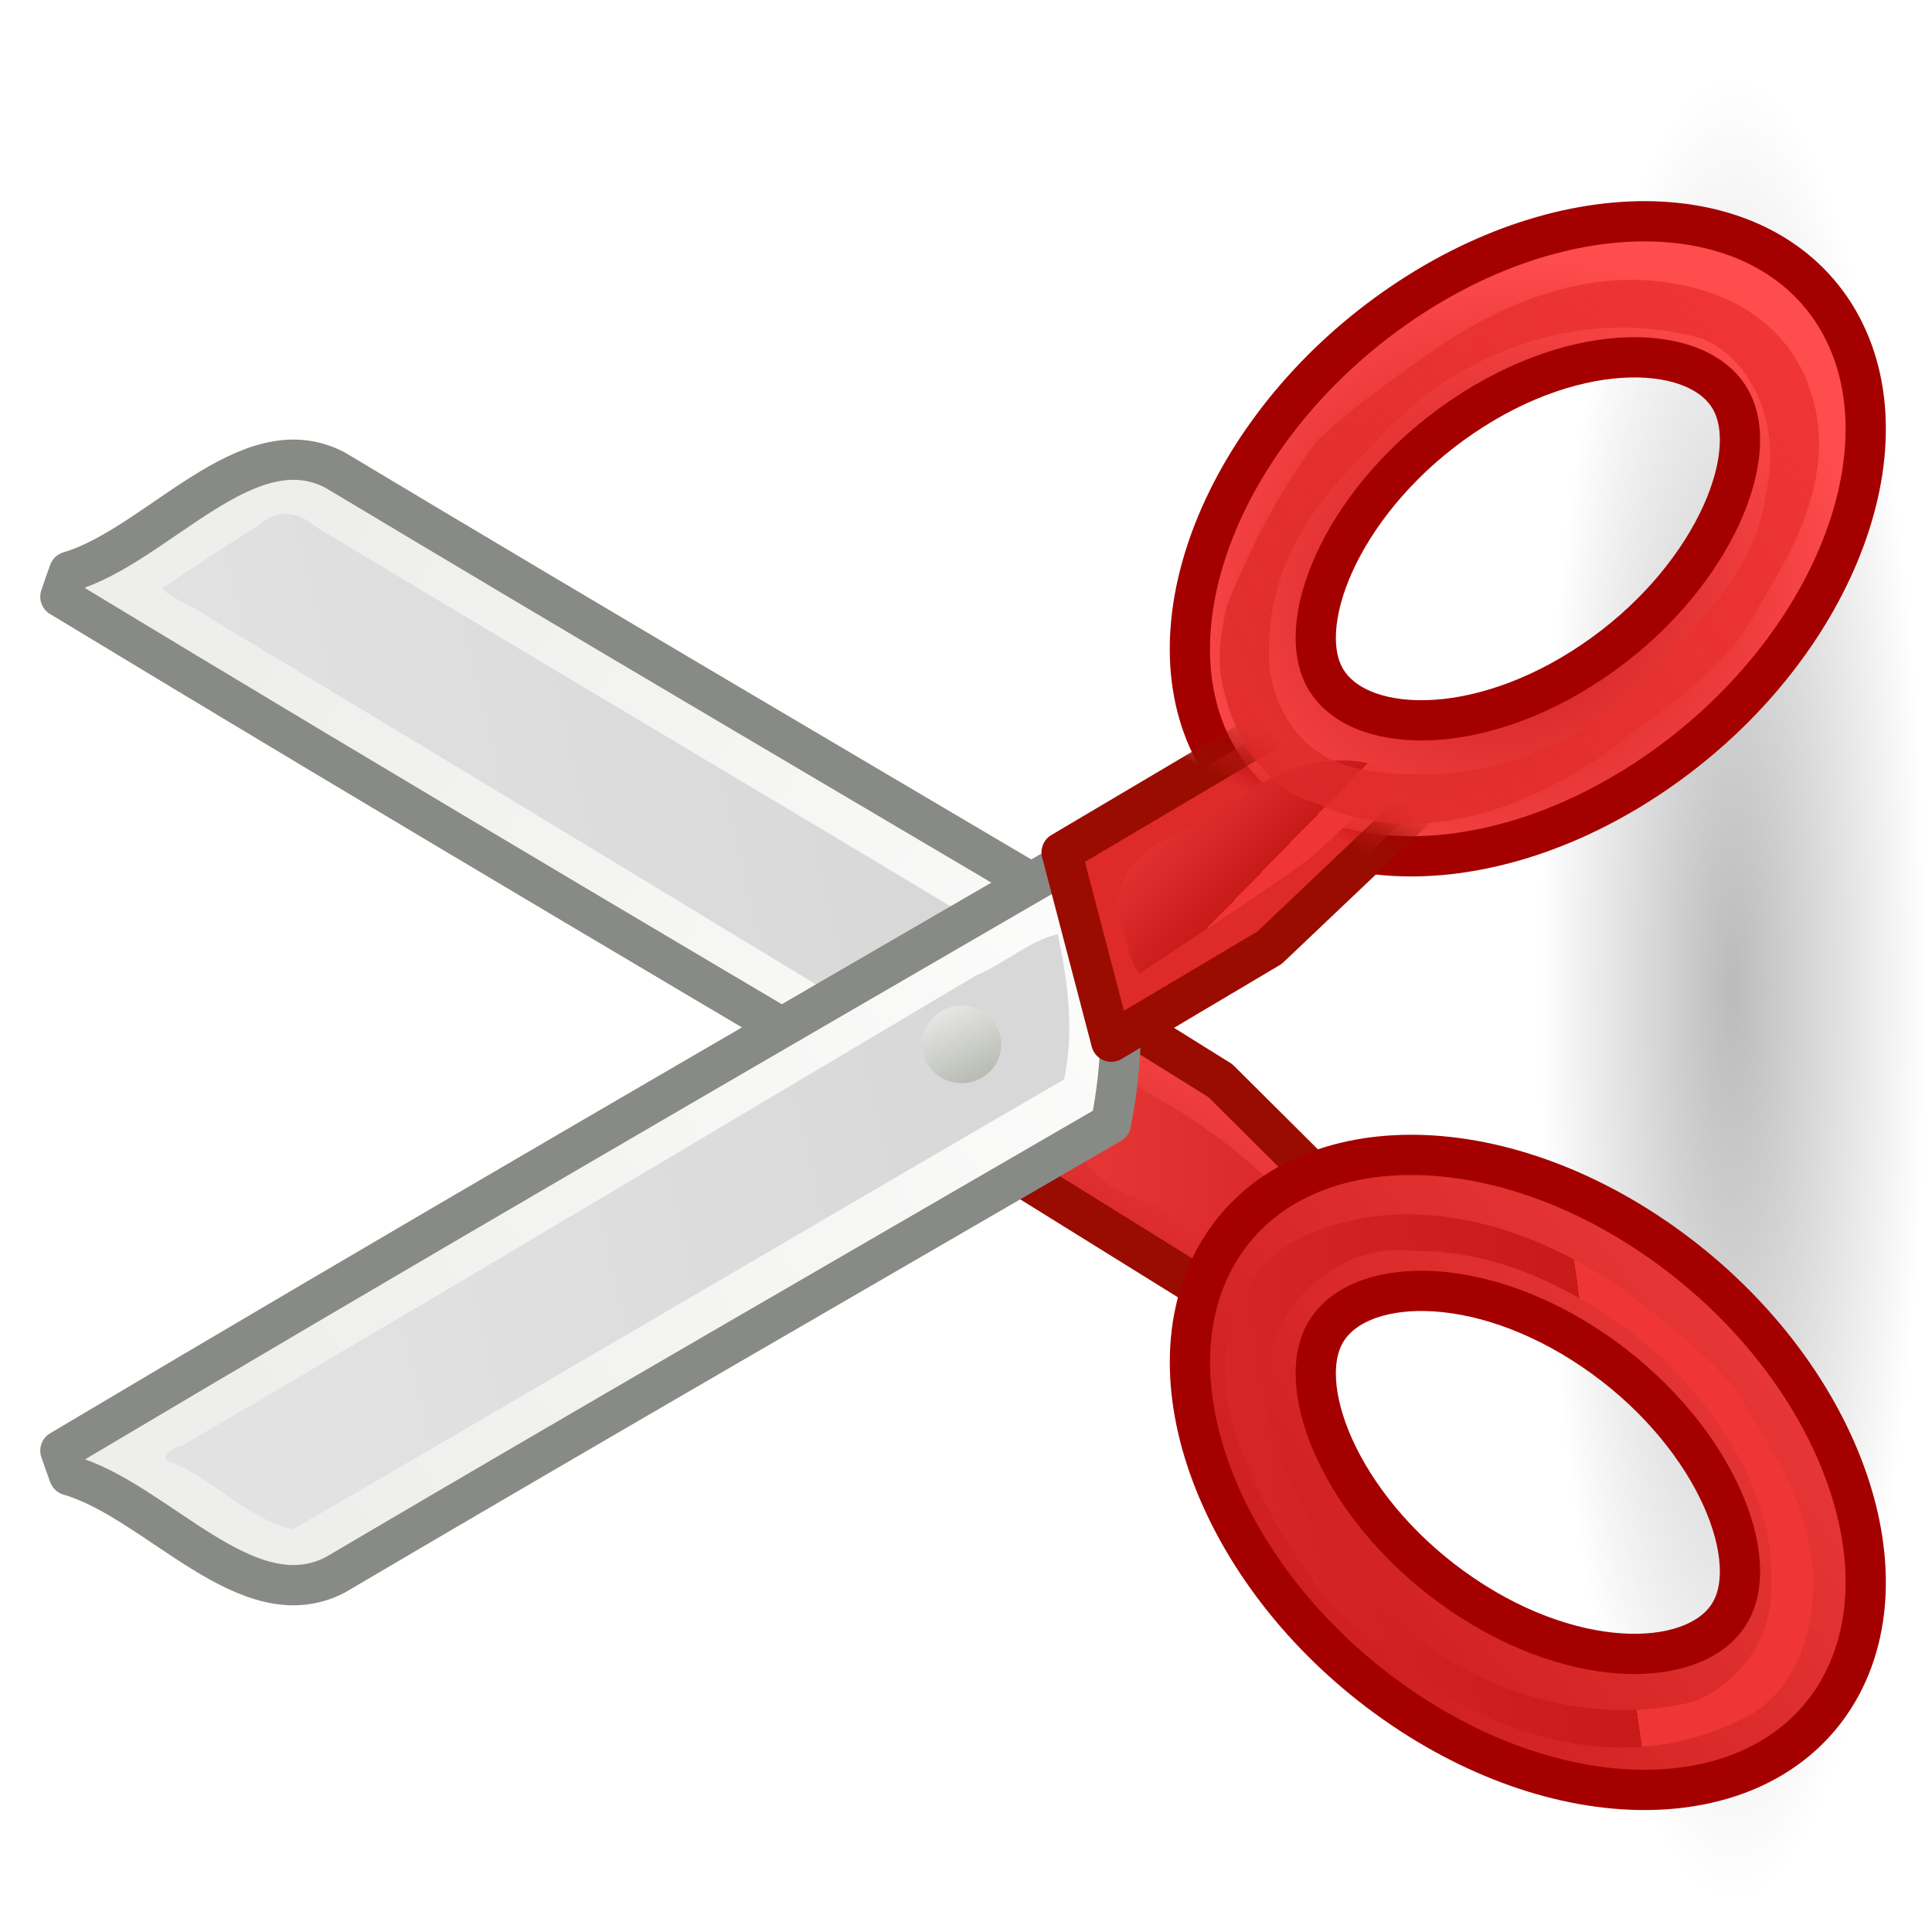
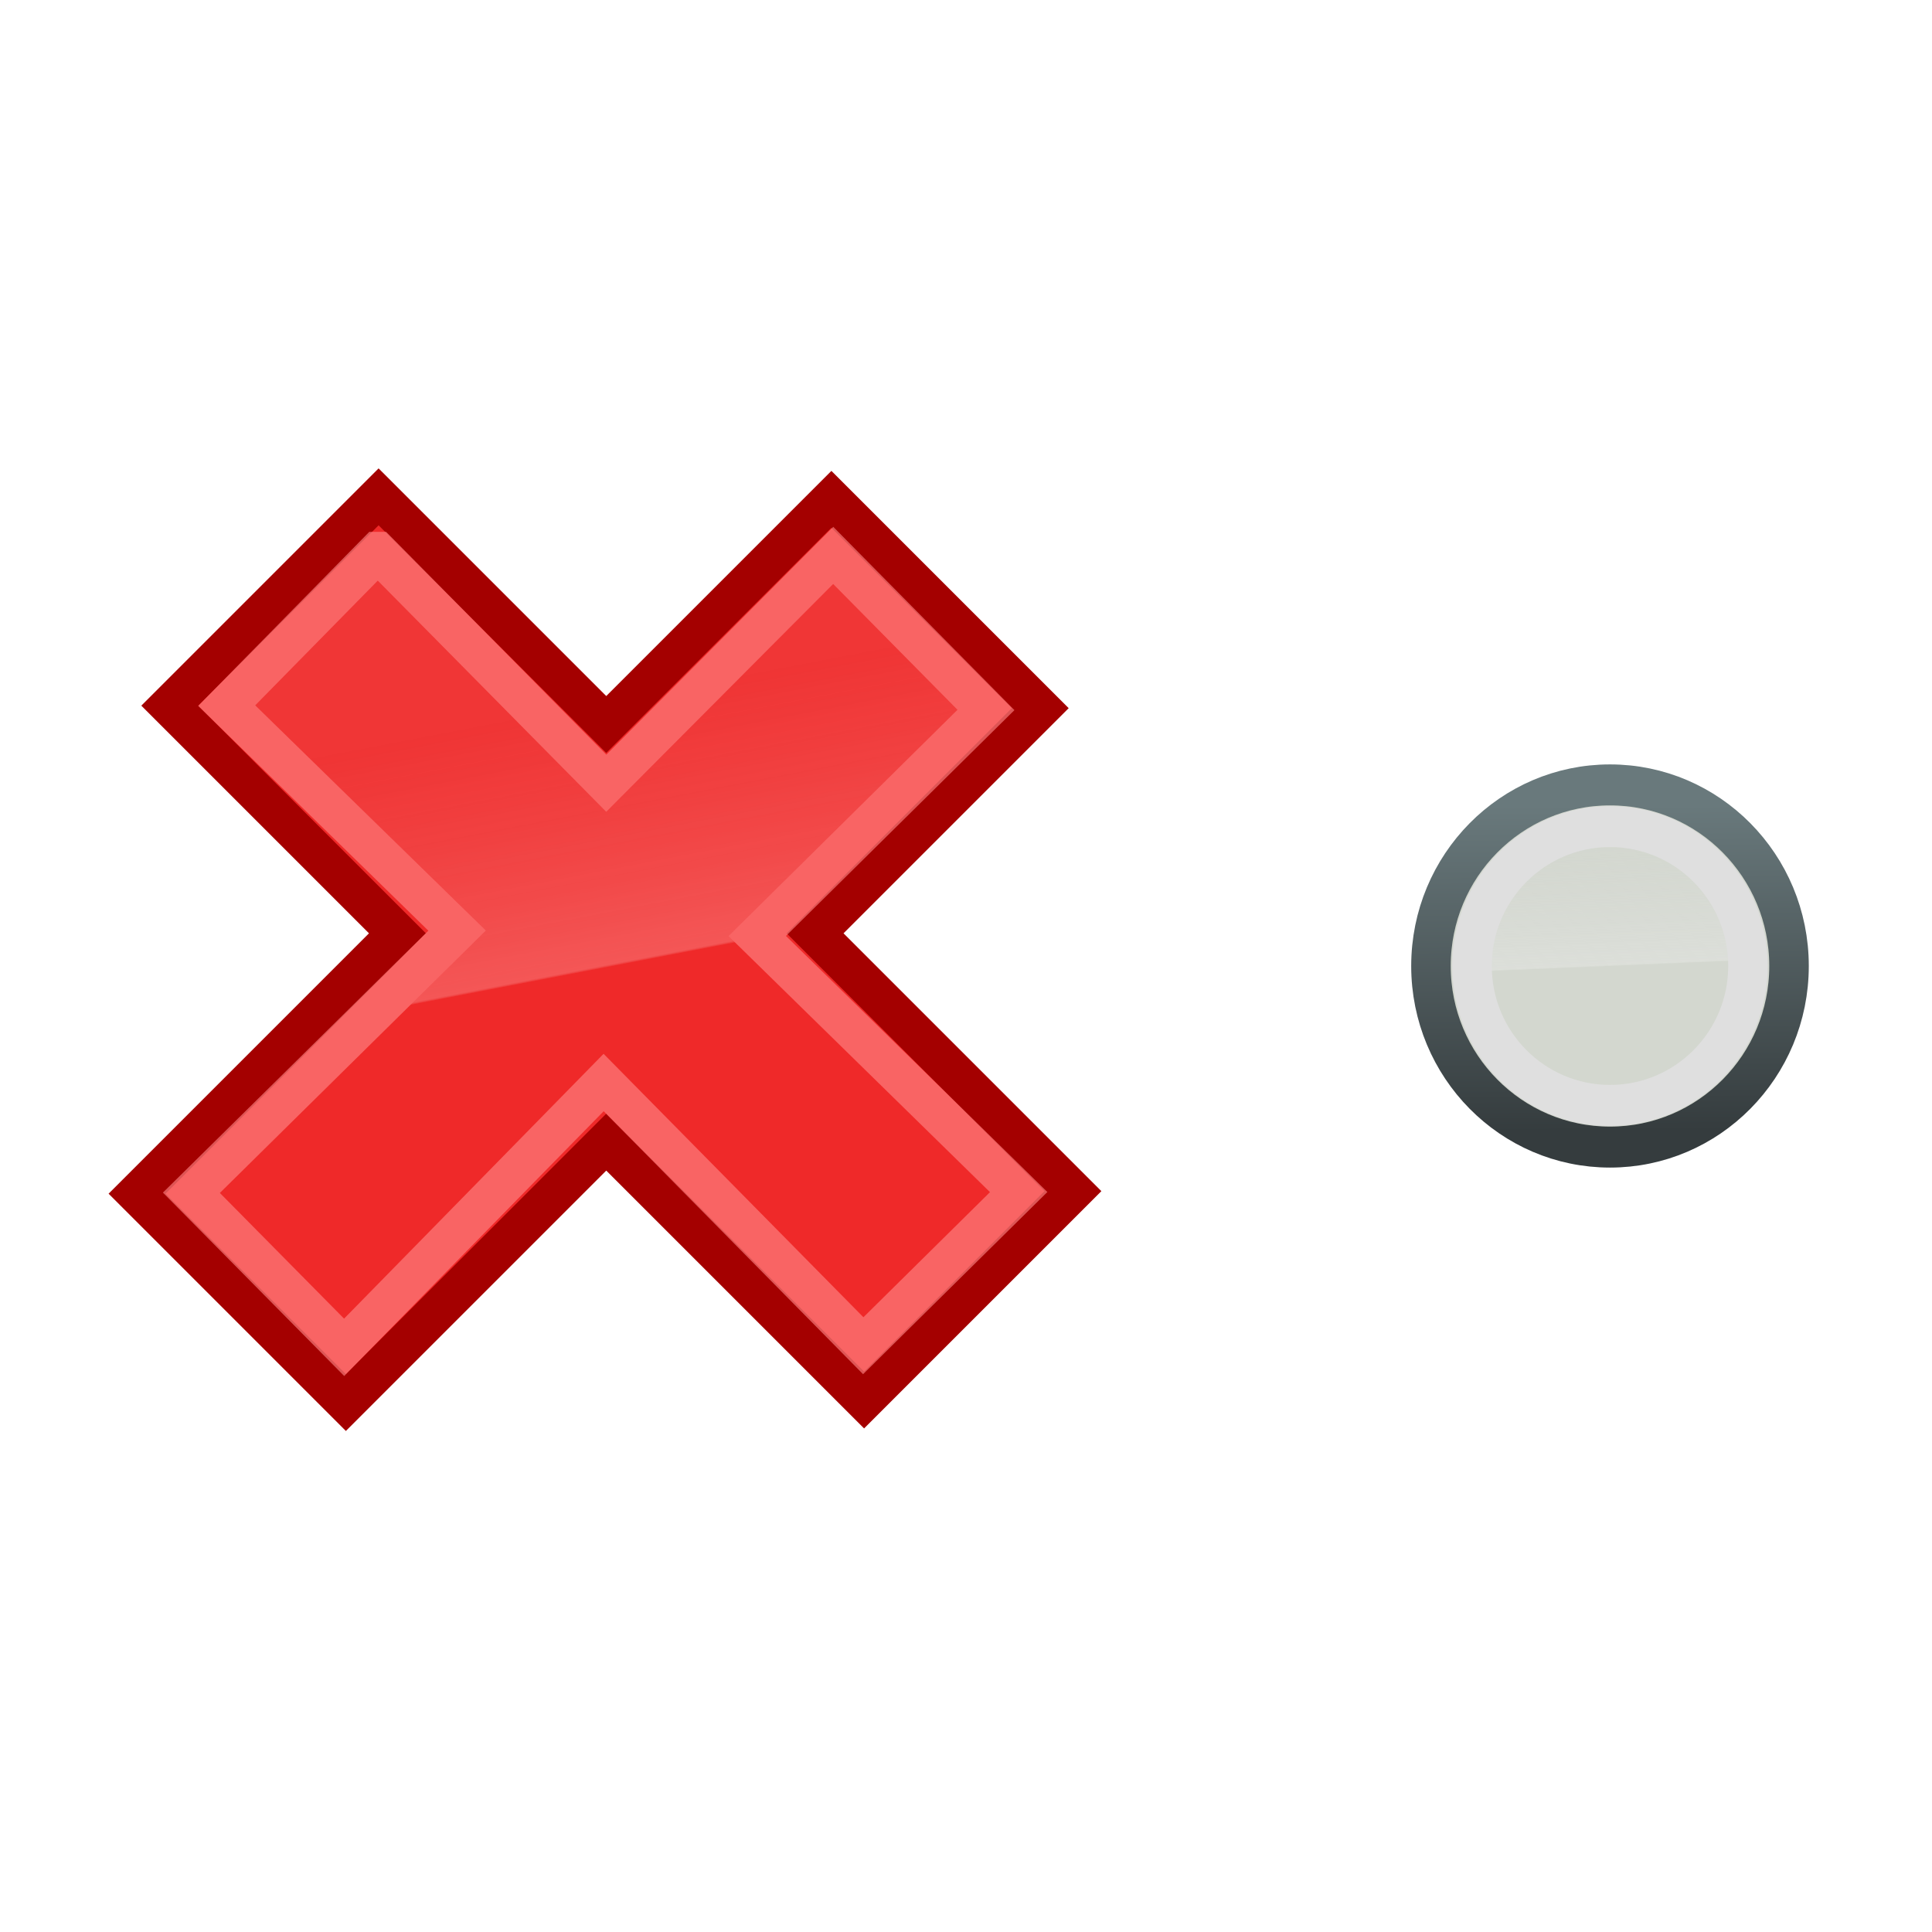
- <svg xmlns="http://www.w3.org/2000/svg" xmlns:xlink="http://www.w3.org/1999/xlink" width="48" height="48" id="svg23883" version="1.0">
-   <defs id="defs23885">
-     <linearGradient id="linearGradient2269">
-       <stop style="stop-color:#000000;stop-opacity:1;" offset="0" id="stop2271" />
-       <stop style="stop-color:#000000;stop-opacity:0;" offset="1" id="stop2273" />
+ <svg xmlns="http://www.w3.org/2000/svg" id="svg4090" viewBox="0 0 48 48" version="1.1">
+   <defs id="defs4092">
+     <linearGradient id="linearGradient3629" y2="21.672" gradientUnits="userSpaceOnUse" x2="33.46" y1="29.479" x1="33.509">
+       <stop id="stop3625" stop-color="#353c3e" offset="0" />
+       <stop id="stop3627" stop-color="#69797c" offset="1" />
    </linearGradient>
-     <linearGradient id="linearGradient2259">
-       <stop style="stop-color:#9a0c00;stop-opacity:1;" offset="0" id="stop2261" />
-       <stop style="stop-color:#9a0c00;stop-opacity:0;" offset="1" id="stop2263" />
+     <linearGradient id="linearGradient3719" y2="23.771" gradientUnits="userSpaceOnUse" x2="16.439" y1="17.407" x1="15.214">
+       <stop id="stop3715" stop-color="#f26b6b" stop-opacity="0.288" offset="0" />
+       <stop id="stop3721" stop-color="#fca6a6" stop-opacity="0.577" offset="0.99" />
+       <stop id="stop3717" stop-color="#FFF" stop-opacity="0" offset="1" />
    </linearGradient>
-     <linearGradient id="linearGradient2251">
-       <stop style="stop-color:#df2a2a;stop-opacity:1;" offset="0" id="stop2253" />
-       <stop style="stop-color:#df2a2a;stop-opacity:0;" offset="1" id="stop2255" />
+     <linearGradient id="linearGradient4249" y2="25.5" gradientUnits="userSpaceOnUse" x2="37.636" y1="22.412" x1="37.51">
+       <stop id="stop4245" stop-color="#e1e1e1" stop-opacity="0" offset="0" />
+       <stop id="stop4251" stop-color="#f0f0f0" stop-opacity="0.315" offset="0.99" />
+       <stop id="stop4247" stop-color="#FFF" stop-opacity="0" offset="1" />
    </linearGradient>
-     <linearGradient id="linearGradient2229">
-       <stop style="stop-color:#e2e2e2;stop-opacity:1;" offset="0" id="stop2231" />
-       <stop style="stop-color:#d8d8d8;stop-opacity:1;" offset="1" id="stop2233" />
-     </linearGradient>
-     <radialGradient gradientUnits="userSpaceOnUse" gradientTransform="matrix(1,0,0,1.0103,1.007969e-18,-0.159801)" r="7.285" cy="23.333" cx="165.061" id="radialGradient16850">
-       <stop id="stop16852" style="stop-color:#EF3535" offset="0" />
-       <stop id="stop16854" style="stop-color:#a40000;stop-opacity:0" offset="1" />
-     </radialGradient>
-     <linearGradient id="XMLID_897_" gradientUnits="userSpaceOnUse" x1="292.972" y1="4.759" x2="296.94" y2="10.711">
-       <stop offset="0" style="stop-color:#EEEEEC" id="stop45093" />
-       <stop offset="1" style="stop-color:#ffffff;stop-opacity:1;" id="stop45095" />
-     </linearGradient>
-     <linearGradient id="path3230_2_" gradientUnits="userSpaceOnUse" x1="1668.765" y1="185.302" x2="1679.599" y2="175.789" gradientTransform="matrix(1.2138,0,0.2825,-1.6712,46.72625,447.9442)">
-       <stop offset="0" style="stop-color:#FFFFFF" id="stop4977" />
-       <stop offset="1" style="stop-color:#CFCFCF" id="stop4979" />
-     </linearGradient>
-     <linearGradient id="path3311_1_" gradientUnits="userSpaceOnUse" x1="1420.547" y1="-50.919" x2="1420.654" y2="-79.574" gradientTransform="matrix(2.051,0,0.1672,-0.989,-799.2049,221.0724)">
-       <stop offset="0" style="stop-color:#C4A000" id="stop4970" />
-       <stop offset="1" style="stop-color:#957A00" id="stop4972" />
-     </linearGradient>
-     <radialGradient id="XMLID_52_" cx="165.061" cy="23.333" r="7.285" gradientTransform="matrix(1,0,0,1.0103,1.007969e-18,-0.159801)" gradientUnits="userSpaceOnUse">
-       <stop offset="0" style="stop-color:#EF3535" id="stop812" />
-       <stop id="stop2239" style="stop-color:#c91a1a;stop-opacity:1;" offset="0" />
-       <stop offset="1" style="stop-color:#ff4c4c;stop-opacity:1;" id="stop814" />
-     </radialGradient>
-     <linearGradient id="XMLID_45_" gradientUnits="userSpaceOnUse" x1="68.175" y1="21.425" x2="74.587" y2="27.837">
-       <stop offset="0" style="stop-color:#BABDB6" id="stop695" />
-       <stop offset="1" style="stop-color:#EEEEEC" id="stop697" />
-     </linearGradient>
-     <linearGradient xlink:href="#path3230_2_" id="linearGradient142876" gradientUnits="userSpaceOnUse" gradientTransform="matrix(1.213781,0,0.282495,-1.671173,-1712.251,391.532)" x1="1668.765" y1="185.302" x2="1679.599" y2="175.789" />
-     <linearGradient xlink:href="#path3230_2_" id="linearGradient142884" gradientUnits="userSpaceOnUse" gradientTransform="matrix(1.213781,0,0.282495,-1.671173,-1385.251,394.532)" x1="1668.765" y1="185.302" x2="1679.599" y2="175.789" />
-     <linearGradient xlink:href="#path3311_1_" id="linearGradient142892" gradientUnits="userSpaceOnUse" gradientTransform="matrix(2.050967,0,0.167197,-0.988984,-2231.169,167.6639)" x1="1420.547" y1="-50.919" x2="1420.654" y2="-79.574" />
-     <linearGradient xlink:href="#XMLID_45_" id="linearGradient16739" x1="22.225" y1="23.843" x2="24.19" y2="22.861" gradientUnits="userSpaceOnUse" />
-     <linearGradient xlink:href="#XMLID_52_" id="linearGradient16769" x1="294.595" y1="12.188" x2="297.185" y2="13.34" gradientUnits="userSpaceOnUse" />
-     <linearGradient xlink:href="#XMLID_52_" id="linearGradient16894" gradientUnits="userSpaceOnUse" gradientTransform="matrix(3.624438,0,0,3.624438,-1053.179,-16.8472)" x1="296.762" y1="12.012" x2="297.798" y2="10.947" />
-     <linearGradient xlink:href="#XMLID_52_" id="linearGradient16946" gradientUnits="userSpaceOnUse" gradientTransform="matrix(3.637893,0,0,3.470375,-1056.116,-16.00724)" x1="296.486" y1="15.507" x2="296.529" y2="9.877" />
-     <linearGradient xlink:href="#XMLID_897_" id="linearGradient16968" gradientUnits="userSpaceOnUse" gradientTransform="matrix(-4.127761,0,0,4.136601,1244.465,-11.90495)" x1="292.972" y1="4.759" x2="296.94" y2="10.711" />
-     <linearGradient xlink:href="#XMLID_897_" id="linearGradient16974" gradientUnits="userSpaceOnUse" gradientTransform="matrix(4.053427,0,0,4.136601,-1175.535,-11.90495)" x1="292.972" y1="4.759" x2="296.94" y2="10.711" />
-     <linearGradient xlink:href="#radialGradient16850" id="linearGradient17028" gradientUnits="userSpaceOnUse" gradientTransform="matrix(1.161878,0,0,0.992497,-5.112111,6.400522e-2)" x1="39.62" y1="44.541" x2="-3.533" y2="-11.889" />
-     <linearGradient xlink:href="#XMLID_52_" id="linearGradient17034" gradientUnits="userSpaceOnUse" gradientTransform="matrix(1.161878,0,0,0.992497,-2.666967,6.400522e-2)" x1="13.825" y1="40.069" x2="7.67" y2="2.326" />
-     <linearGradient xlink:href="#XMLID_52_" id="linearGradient17037" gradientUnits="userSpaceOnUse" x1="7.185" y1="31.057" x2="25.152" y2="50.775" gradientTransform="matrix(1.161878,0,0,0.992497,-2.430779,0.265761)" />
-     <linearGradient xlink:href="#linearGradient2229" id="linearGradient2235" x1="20.288" y1="6.46" x2="24.326" y2="23.943" gradientUnits="userSpaceOnUse" />
-     <linearGradient xlink:href="#linearGradient2229" id="linearGradient2237" x1="20.288" y1="6.46" x2="24.326" y2="23.943" gradientUnits="userSpaceOnUse" />
-     <radialGradient xlink:href="#XMLID_52_" id="radialGradient2241" cx="34.376" cy="37.5" fx="34.376" fy="37.5" r="8.389" gradientTransform="matrix(1,0,0,1.060381,0,-2.299514)" gradientUnits="userSpaceOnUse" />
-     <linearGradient xlink:href="#linearGradient2251" id="linearGradient2257" x1="298.479" y1="13.6" x2="298.869" y2="13.803" gradientUnits="userSpaceOnUse" />
-     <linearGradient xlink:href="#linearGradient2259" id="linearGradient2265" x1="298.479" y1="13.6" x2="298.869" y2="13.803" gradientUnits="userSpaceOnUse" />
-     <radialGradient xlink:href="#linearGradient2269" id="radialGradient2275" cx="25.188" cy="41.625" fx="25.188" fy="41.625" r="18.062" gradientTransform="matrix(1,0,0,0.32526,2.029626e-16,28.08607)" gradientUnits="userSpaceOnUse" />
-     <linearGradient xlink:href="#XMLID_897_" id="linearGradient2892" gradientUnits="userSpaceOnUse" gradientTransform="matrix(-4.127761,0,0,4.136601,1244.465,-11.90495)" x1="292.972" y1="4.759" x2="296.94" y2="10.711" />
-     <linearGradient xlink:href="#linearGradient2229" id="linearGradient2894" gradientUnits="userSpaceOnUse" x1="20.288" y1="6.46" x2="24.326" y2="23.943" />
-     <linearGradient xlink:href="#XMLID_52_" id="linearGradient2896" gradientUnits="userSpaceOnUse" x1="294.595" y1="12.188" x2="297.185" y2="13.34" />
-     <linearGradient xlink:href="#XMLID_52_" id="linearGradient2898" gradientUnits="userSpaceOnUse" gradientTransform="matrix(3.637893,0,0,3.470375,-1056.116,-16.00724)" x1="296.486" y1="15.507" x2="296.529" y2="9.877" />
-     <linearGradient xlink:href="#XMLID_897_" id="linearGradient2900" gradientUnits="userSpaceOnUse" gradientTransform="matrix(4.053427,0,0,4.136601,-1175.535,-11.90495)" x1="292.972" y1="4.759" x2="296.94" y2="10.711" />
-     <linearGradient xlink:href="#linearGradient2229" id="linearGradient2902" gradientUnits="userSpaceOnUse" x1="20.288" y1="6.46" x2="24.326" y2="23.943" />
-     <linearGradient xlink:href="#XMLID_45_" id="linearGradient2904" gradientUnits="userSpaceOnUse" x1="22.225" y1="23.843" x2="24.19" y2="22.861" />
-     <radialGradient xlink:href="#linearGradient2269" id="radialGradient2906" gradientUnits="userSpaceOnUse" gradientTransform="matrix(1,0,0,0.32526,0,28.08607)" cx="25.188" cy="41.625" fx="25.188" fy="41.625" r="18.062" />
-     <linearGradient xlink:href="#XMLID_52_" id="linearGradient2908" gradientUnits="userSpaceOnUse" gradientTransform="matrix(1.161878,0,0,0.992497,-2.430779,0.265761)" x1="7.185" y1="31.057" x2="25.152" y2="50.775" />
-     <linearGradient xlink:href="#XMLID_52_" id="linearGradient2910" gradientUnits="userSpaceOnUse" gradientTransform="matrix(1.161878,0,0,0.992497,-2.666967,0.06400522)" x1="13.825" y1="40.069" x2="7.67" y2="2.326" />
-     <radialGradient xlink:href="#XMLID_52_" id="radialGradient2912" gradientUnits="userSpaceOnUse" gradientTransform="matrix(1,0,0,1.060381,0,-2.299514)" cx="34.376" cy="37.5" fx="34.376" fy="37.5" r="8.389" />
-     <linearGradient xlink:href="#linearGradient2251" id="linearGradient2914" gradientUnits="userSpaceOnUse" x1="298.479" y1="13.6" x2="298.869" y2="13.803" />
-     <linearGradient xlink:href="#linearGradient2259" id="linearGradient2916" gradientUnits="userSpaceOnUse" x1="298.479" y1="13.6" x2="298.869" y2="13.803" />
-     <linearGradient xlink:href="#XMLID_52_" id="linearGradient2918" gradientUnits="userSpaceOnUse" gradientTransform="matrix(3.624438,0,0,3.624438,-1053.179,-16.8472)" x1="296.762" y1="12.012" x2="297.798" y2="10.947" />
-     <linearGradient xlink:href="#radialGradient16850" id="linearGradient2920" gradientUnits="userSpaceOnUse" gradientTransform="matrix(1.161878,0,0,0.992497,-5.112111,0.06400522)" x1="39.62" y1="44.541" x2="-3.533" y2="-11.889" />
  </defs>
-   <g id="layer1">
-     <g id="g2876" transform="matrix(0,-1,1,0,-0.1250078,48.99999)">
-       <path id="path16717" d="m 34.174,1.625 c 0.212,0.069 0.417,0.145 0.624,0.218 0.651,2.197 3.671,4.419 2.523,6.607 C 33.496,14.83 29.697,21.295 25.9,27.725 c -0.746,0.147 -1.498,0.227 -2.252,0.245 -1.586,0.04 -3.215,-0.194 -4.721,-0.734 5.051,-8.551 10.104,-17.121 15.247,-25.611 z" style="fill:url(#linearGradient2892);stroke:#888a85;stroke-width:1;stroke-linecap:round;stroke-linejoin:round;stroke-miterlimit:4;stroke-opacity:1;stroke-dasharray:none" />
-       <path id="path16719" d="m 34.289,4.25 c -0.231,0.307 -0.45,0.871 -0.686,1.156 -4.047,6.753 -8.162,13.494 -12.224,20.219 -0.061,0.253 -0.814,1.012 -0.012,0.943 1.112,0.198 2.272,0.351 3.38,0.057 C 28.506,20.408 32.193,14.143 35.943,7.923 36.286,7.536 36.352,6.998 35.992,6.611 35.462,5.795 34.925,4.936 34.382,4.156 L 34.312,4.227 34.289,4.25 z" style="fill:url(#linearGradient2894);fill-opacity:1;stroke:none" />
-       <polygon transform="matrix(3.637893,0,0,3.470375,-1056.116,-16.00724)" points="296.399,13.385 295.133,14.719 294.732,13.673 295.747,11.96 297.044,12.3 297.044,12.3 " id="polygon45129" style="fill:url(#linearGradient2896);fill-opacity:1;stroke:#9a0c00;stroke-width:0.281;stroke-linecap:round;stroke-linejoin:round;stroke-miterlimit:4;stroke-opacity:1;stroke-dasharray:none" />
-       <path id="polygon16896" d="m 20.406,26.969 c -1.222,0.487 -1.214,2.035 -1.925,2.964 -0.342,0.716 -0.944,1.346 -1.2,2.098 -0.01,0.515 0.448,1.36 1.031,0.906 1.385,-1.146 2.564,-2.539 3.444,-4.127 0.232,-0.49 0.796,-0.894 0.868,-1.404 -0.539,-0.571 -1.513,-0.533 -2.219,-0.438 z" style="fill:url(#linearGradient2898);fill-opacity:1;stroke:none" />
-       <path id="polygon45097" d="M 12.96,1.625 C 12.752,1.694 12.55,1.77 12.347,1.843 11.708,4.04 8.742,6.261 9.87,8.449 13.627,14.83 17.357,21.295 21.086,27.725 c 0.732,0.147 1.471,0.227 2.211,0.245 1.558,0.04 3.157,-0.194 4.636,-0.734 C 22.972,18.685 18.01,10.114 12.96,1.625 z" style="fill:url(#linearGradient2900);stroke:#888a85;stroke-width:1;stroke-linecap:round;stroke-linejoin:round;stroke-miterlimit:4;stroke-opacity:1;stroke-dasharray:none" />
-       <path id="path16635" d="m 12.72,4.25 c -0.383,1.127 -1.45,1.956 -1.715,3.156 3.709,6.394 7.471,12.769 11.177,19.156 1.198,0.258 2.428,0.093 3.613,-0.156 C 25.606,25.666 25.057,25.075 24.765,24.377 20.871,17.806 16.941,11.243 13.087,4.656 13.072,4.505 12.87,4.172 12.72,4.25 z" style="fill:url(#linearGradient2902);fill-opacity:1;stroke:none" />
-       <path transform="matrix(0.979893,0,0,1,0.311384,0.174043)" d="m 24.19,23.843 c 0,0.543 -0.44,0.983 -0.983,0.983 -0.543,0 -0.983,-0.44 -0.983,-0.983 0,-0.543 0.44,-0.983 0.983,-0.983 0.543,0 0.983,0.44 0.983,0.983 z" id="path16731" style="color:#000000;fill:url(#linearGradient2904);fill-opacity:1;fill-rule:nonzero;stroke:none;stroke-width:1.25;marker:none;visibility:visible;display:inline;overflow:visible" />
-       <path transform="matrix(1.256055,0,0,0.819149,-7.199394,9.090421)" d="m 43.25,41.625 c 0,3.245 -8.087,5.875 -18.062,5.875 -9.976,0 -18.062,-2.63 -18.062,-5.875 0,-3.245 8.087,-5.875 18.062,-5.875 9.976,0 18.062,2.63 18.062,5.875 z" id="path2267" style="opacity:0.267;color:#000000;fill:url(#radialGradient2906);fill-opacity:1;fill-rule:evenodd;stroke:none;stroke-width:1;marker:none;visibility:visible;display:inline;overflow:visible" />
-       <path d="m 17.7,30.287 c 3.235,1.727 3.496,6.613 0.578,10.914 C 15.36,45.505 10.374,47.596 7.137,45.877 3.901,44.151 3.642,39.267 6.559,34.966 9.476,30.664 14.464,28.573 17.7,30.287 z m -1.855,2.742 c -1.437,-0.764 -4.507,0.541 -6.466,3.434 -1.963,2.894 -1.823,5.914 -0.388,6.675 1.435,0.768 4.509,-0.541 6.468,-3.434 1.964,-2.894 1.823,-5.911 0.386,-6.675 z" style="fill:url(#linearGradient2908);fill-opacity:1;stroke:#a40000;stroke-opacity:1" id="path45138" />
-       <path id="path16771" d="m 14.325,30.583 c -1.925,0.387 -3.634,1.454 -5.047,2.481 -0.752,0.695 -1.244,1.45 -1.916,2.254 -1.708,2.352 -2.424,5.443 -1.073,8.07 0.619,1.453 2.643,2.047 4.368,1.679 1.452,-0.248 2.681,-1.161 3.812,-1.799 0.921,-0.791 1.554,-1.627 2.333,-2.591 1.809,-2.474 2.792,-5.749 1.298,-8.512 C 17.378,31.023 15.867,30.418 14.325,30.583 z m 0.472,0.961 c 2.017,0.25 3.357,2.033 3.123,3.722 0.021,2.287 -1.146,4.444 -2.723,6.234 -1.417,1.402 -3.349,2.728 -5.664,2.636 -1.359,-0.003 -2.433,-0.912 -2.816,-1.96 -0.617,-2.532 0.195,-5.265 1.966,-7.338 1.358,-1.523 3.195,-2.887 5.468,-3.242 0.216,-0.015 0.431,-0.042 0.647,-0.052 z" style="fill:url(#linearGradient2910);fill-opacity:1;stroke:none" />
-       <path id="path11967" style="fill:url(#radialGradient2912);fill-opacity:1;stroke:#a40000;stroke-opacity:1" d="m 30.332,30.287 c -3.235,1.727 -3.496,6.613 -0.578,10.914 2.918,4.304 7.904,6.395 11.141,4.676 3.236,-1.727 3.496,-6.61 0.578,-10.912 -2.916,-4.301 -7.904,-6.393 -11.141,-4.679 z m 1.855,2.742 c 1.437,-0.764 4.507,0.541 6.466,3.434 1.963,2.894 1.823,5.914 0.388,6.675 -1.435,0.768 -4.509,-0.541 -6.468,-3.434 -1.964,-2.894 -1.823,-5.911 -0.386,-6.675 z" />
-       <polygon transform="matrix(3.624438,0,0,3.624438,-1053.179,-16.8472)" points="297.6,13.385 298.867,14.719 299.268,13.673 298.254,11.96 296.956,12.3 296.956,12.3 " id="polygon45101" style="fill:url(#linearGradient2914);fill-opacity:1;stroke:url(#linearGradient2916);stroke-width:0.276;stroke-linecap:round;stroke-linejoin:round;stroke-miterlimit:4;stroke-opacity:1;stroke-dasharray:none" />
-       <path id="polygon16860" d="m 26.156,27.938 c -0.427,0.199 -1.017,0.201 -1.344,0.5 0.95,1.401 1.89,2.915 2.851,4.213 0.669,0.755 1.356,1.5 2.118,2.162 0.735,-1.391 0.135,-3.061 -0.812,-4.188 C 28.366,29.725 28.139,28.512 27.125,28.031 26.821,27.913 26.474,27.853 26.156,27.938 z" style="fill:url(#linearGradient2918);fill-opacity:1;stroke:none" />
-       <path id="path16795" d="m 32.28,30.449 c -1.52,0.23 -2.895,1.086 -3.24,2.388 -1.131,2.395 -0.215,5.114 1.28,7.227 1.102,1.345 1.94,2.93 3.64,3.774 1.471,0.924 3.341,1.891 5.218,1.301 1.513,-0.433 2.371,-1.681 2.68,-2.972 0.604,-2.31 -0.296,-4.676 -1.707,-6.636 -0.659,-0.914 -1.333,-1.883 -2.113,-2.695 -1.195,-0.903 -2.638,-1.652 -4.089,-2.232 -0.534,-0.11 -1.115,-0.233 -1.668,-0.154 z m 0.436,1.21 c 1.757,-0.067 3.235,0.739 4.376,1.769 1.032,0.969 2.022,1.805 2.663,2.999 1.077,1.821 1.388,3.98 0.84,5.964 -0.528,1.325 -2.226,1.972 -3.791,1.616 -1.982,-0.229 -3.217,-1.671 -4.527,-2.808 -1.506,-1.431 -2.441,-3.479 -2.511,-5.482 0.014,-1.018 -0.026,-2.178 0.698,-3.034 0.412,-0.543 1.38,-1.054 2.251,-1.024 z" style="fill:url(#linearGradient2920);fill-opacity:1;stroke:none" />
-     </g>
+   <g id="layer1" transform="translate(0,-1004.362)">
+     <path id="o-outline" style="stroke-dasharray:none;" d="m41.948,25.5a4.448,4.34,0,1,1,-8.896,0,4.448,4.34,0,1,1,8.896,0z" transform="matrix(1,0,0,1.036698,2.5,1001.926)" stroke-dashoffset="0" stroke="url(#linearGradient3629)" stroke-miterlimit="4" stroke-width="0.982" fill="#d3d7cf" />
+     <path id="o-inner-outline" style="stroke-dasharray:none;" d="m40.928,25.5a3.428,3.341,0,1,1,-6.856,0,3.428,3.341,0,1,1,6.856,0z" transform="matrix(1,0,0,1.036698,2.5,1001.926)" stroke-dashoffset="0" stroke="#dfdfdf" stroke-miterlimit="4" stroke-width="0.982" fill="url(#linearGradient4249)" />
+     <path id="x-outline" d="m9.406,12.344-5.188,5.188,5.656,5.656-6.469,6.469,5.188,5.188,6.469-6.469,6.406,6.406,5.188-5.188l-6.406-6.406,5.594-5.594-5.188-5.188-5.594,5.594-5.656-5.656z" transform="translate(0,1004.362)" stroke="#a40000" fill="#ef2929" />
+     <path id="x-inner-outline" opacity="0.632" d="m9.384,13.714-3.751,3.817,5.723,5.59-6.601,6.513,3.795,3.84,6.447-6.579,6.45,6.539,3.862-3.817-6.495-6.362,5.682-5.616-3.795-3.84-5.638,5.66-5.678-5.745z" transform="translate(0,1004.362)" stroke="#ff8787" fill="url(#linearGradient3719)" />
  </g>
</svg>
